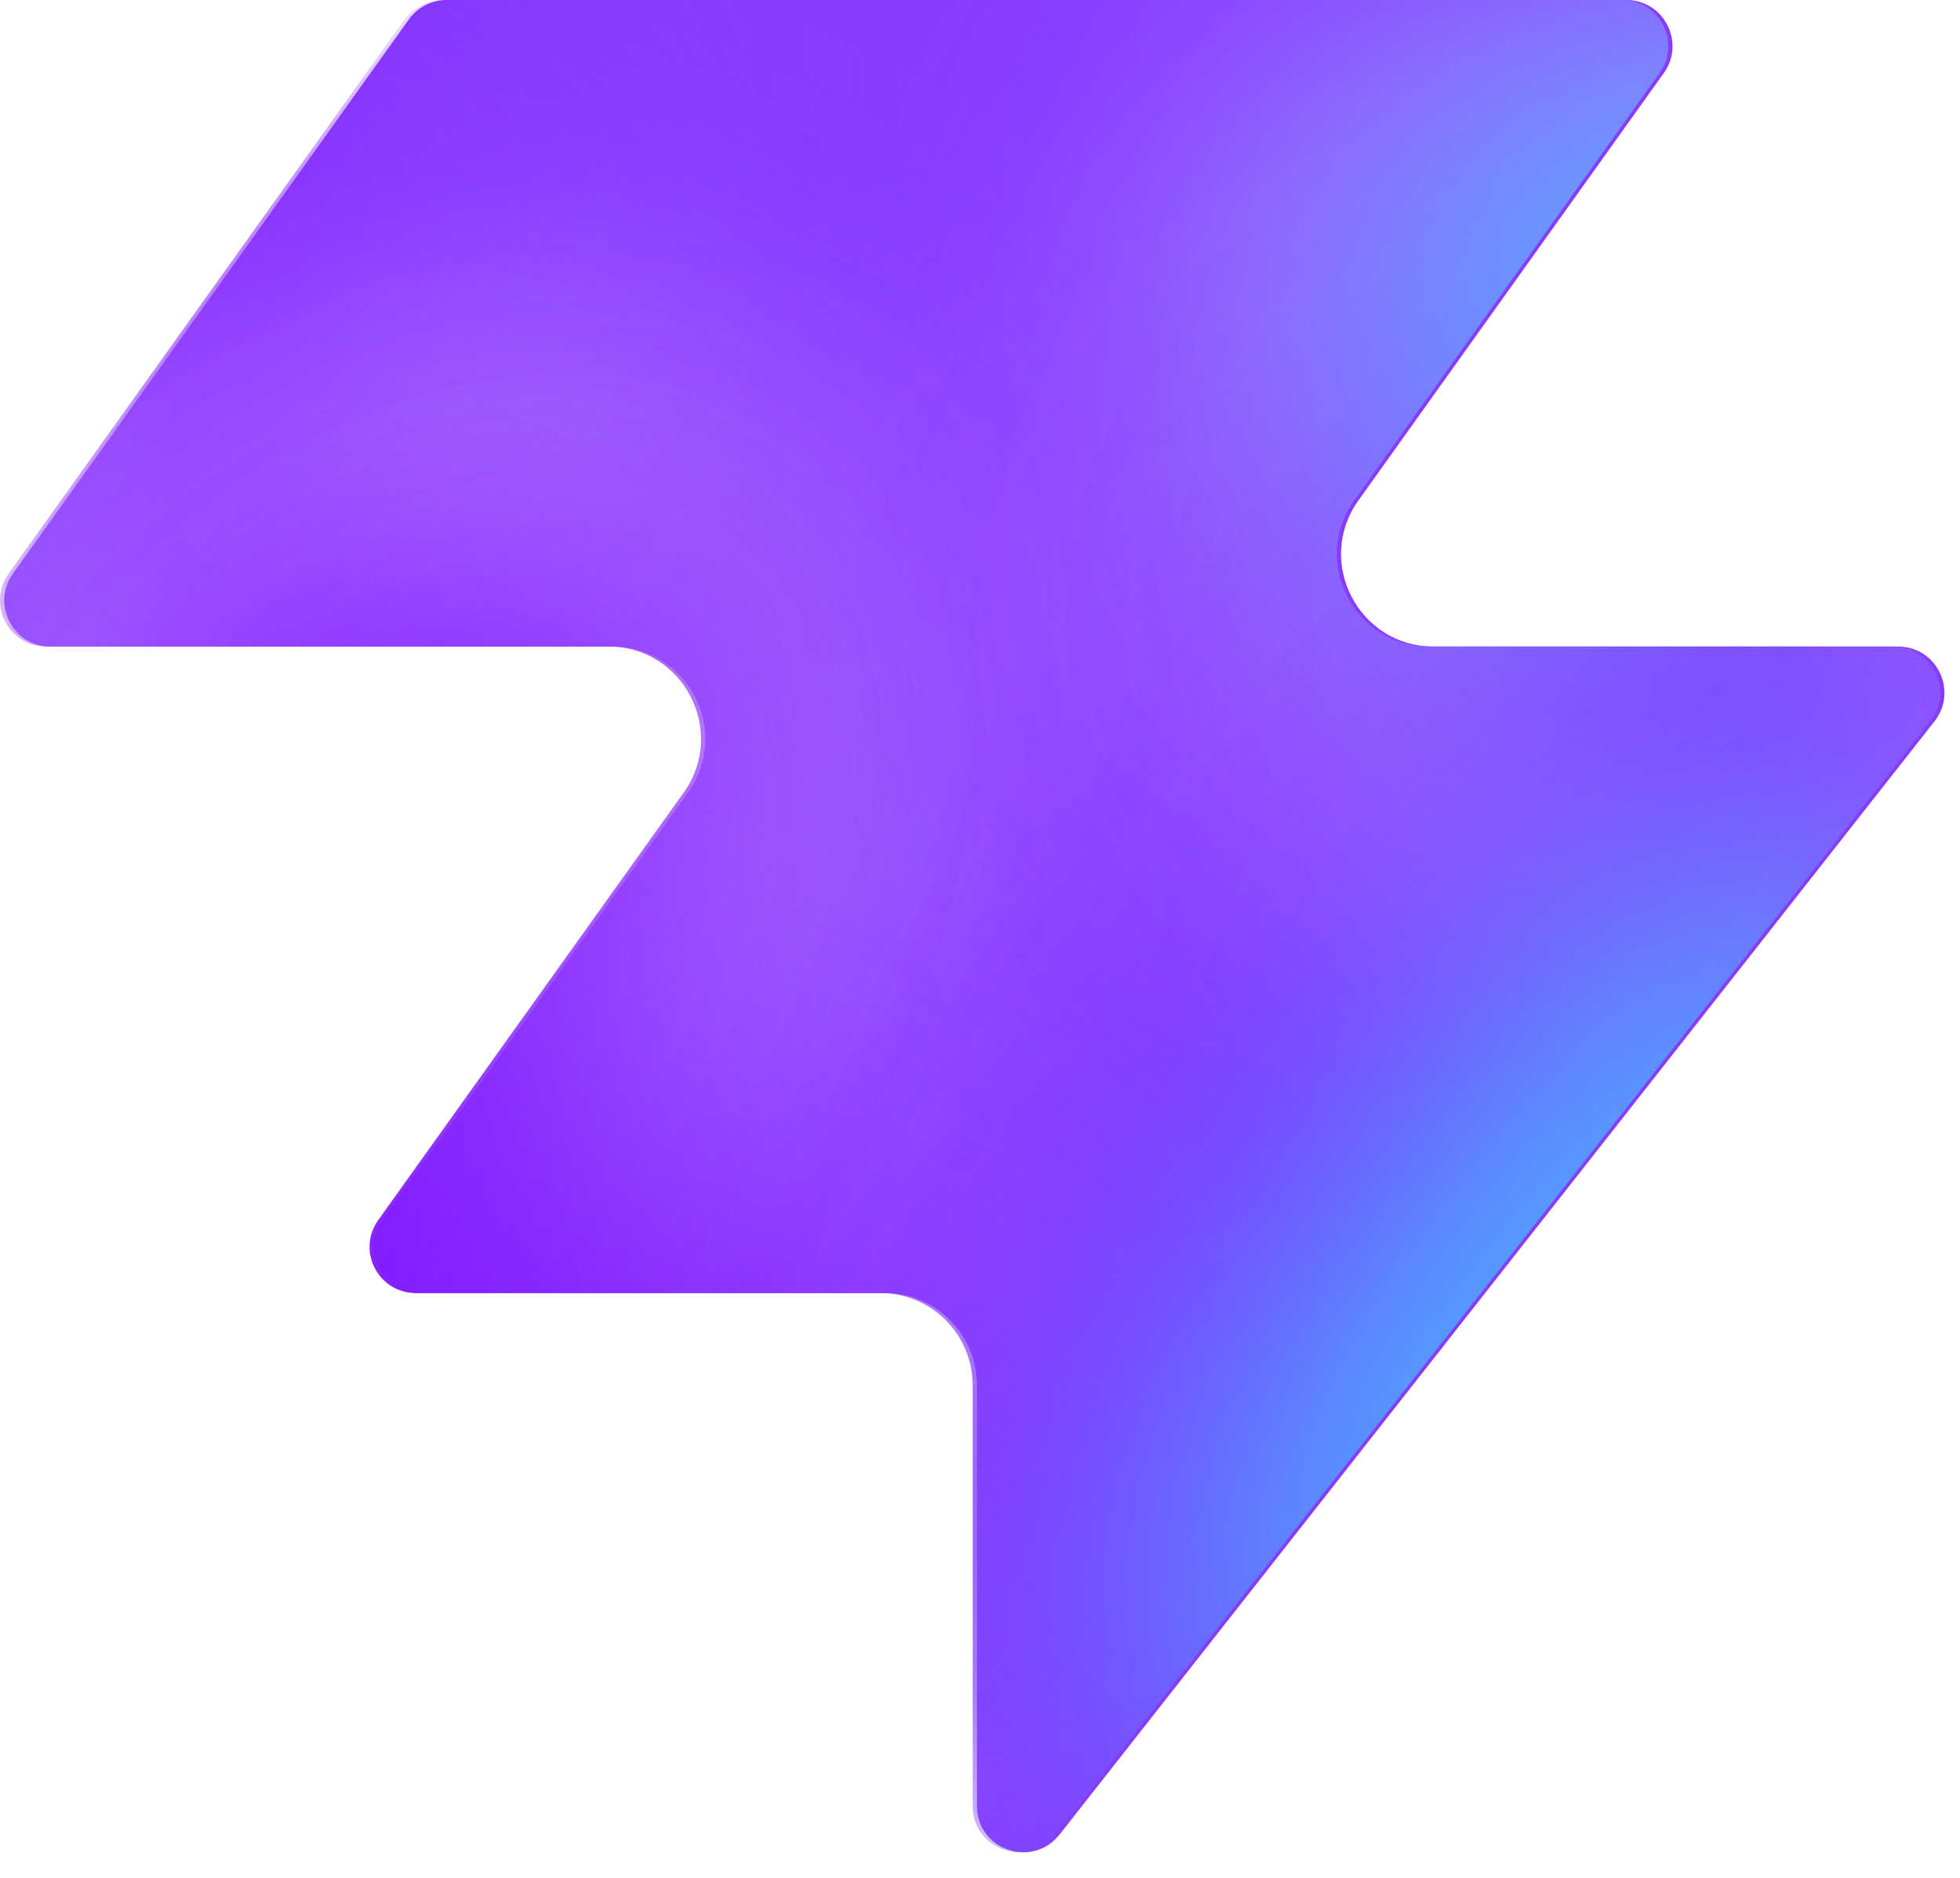
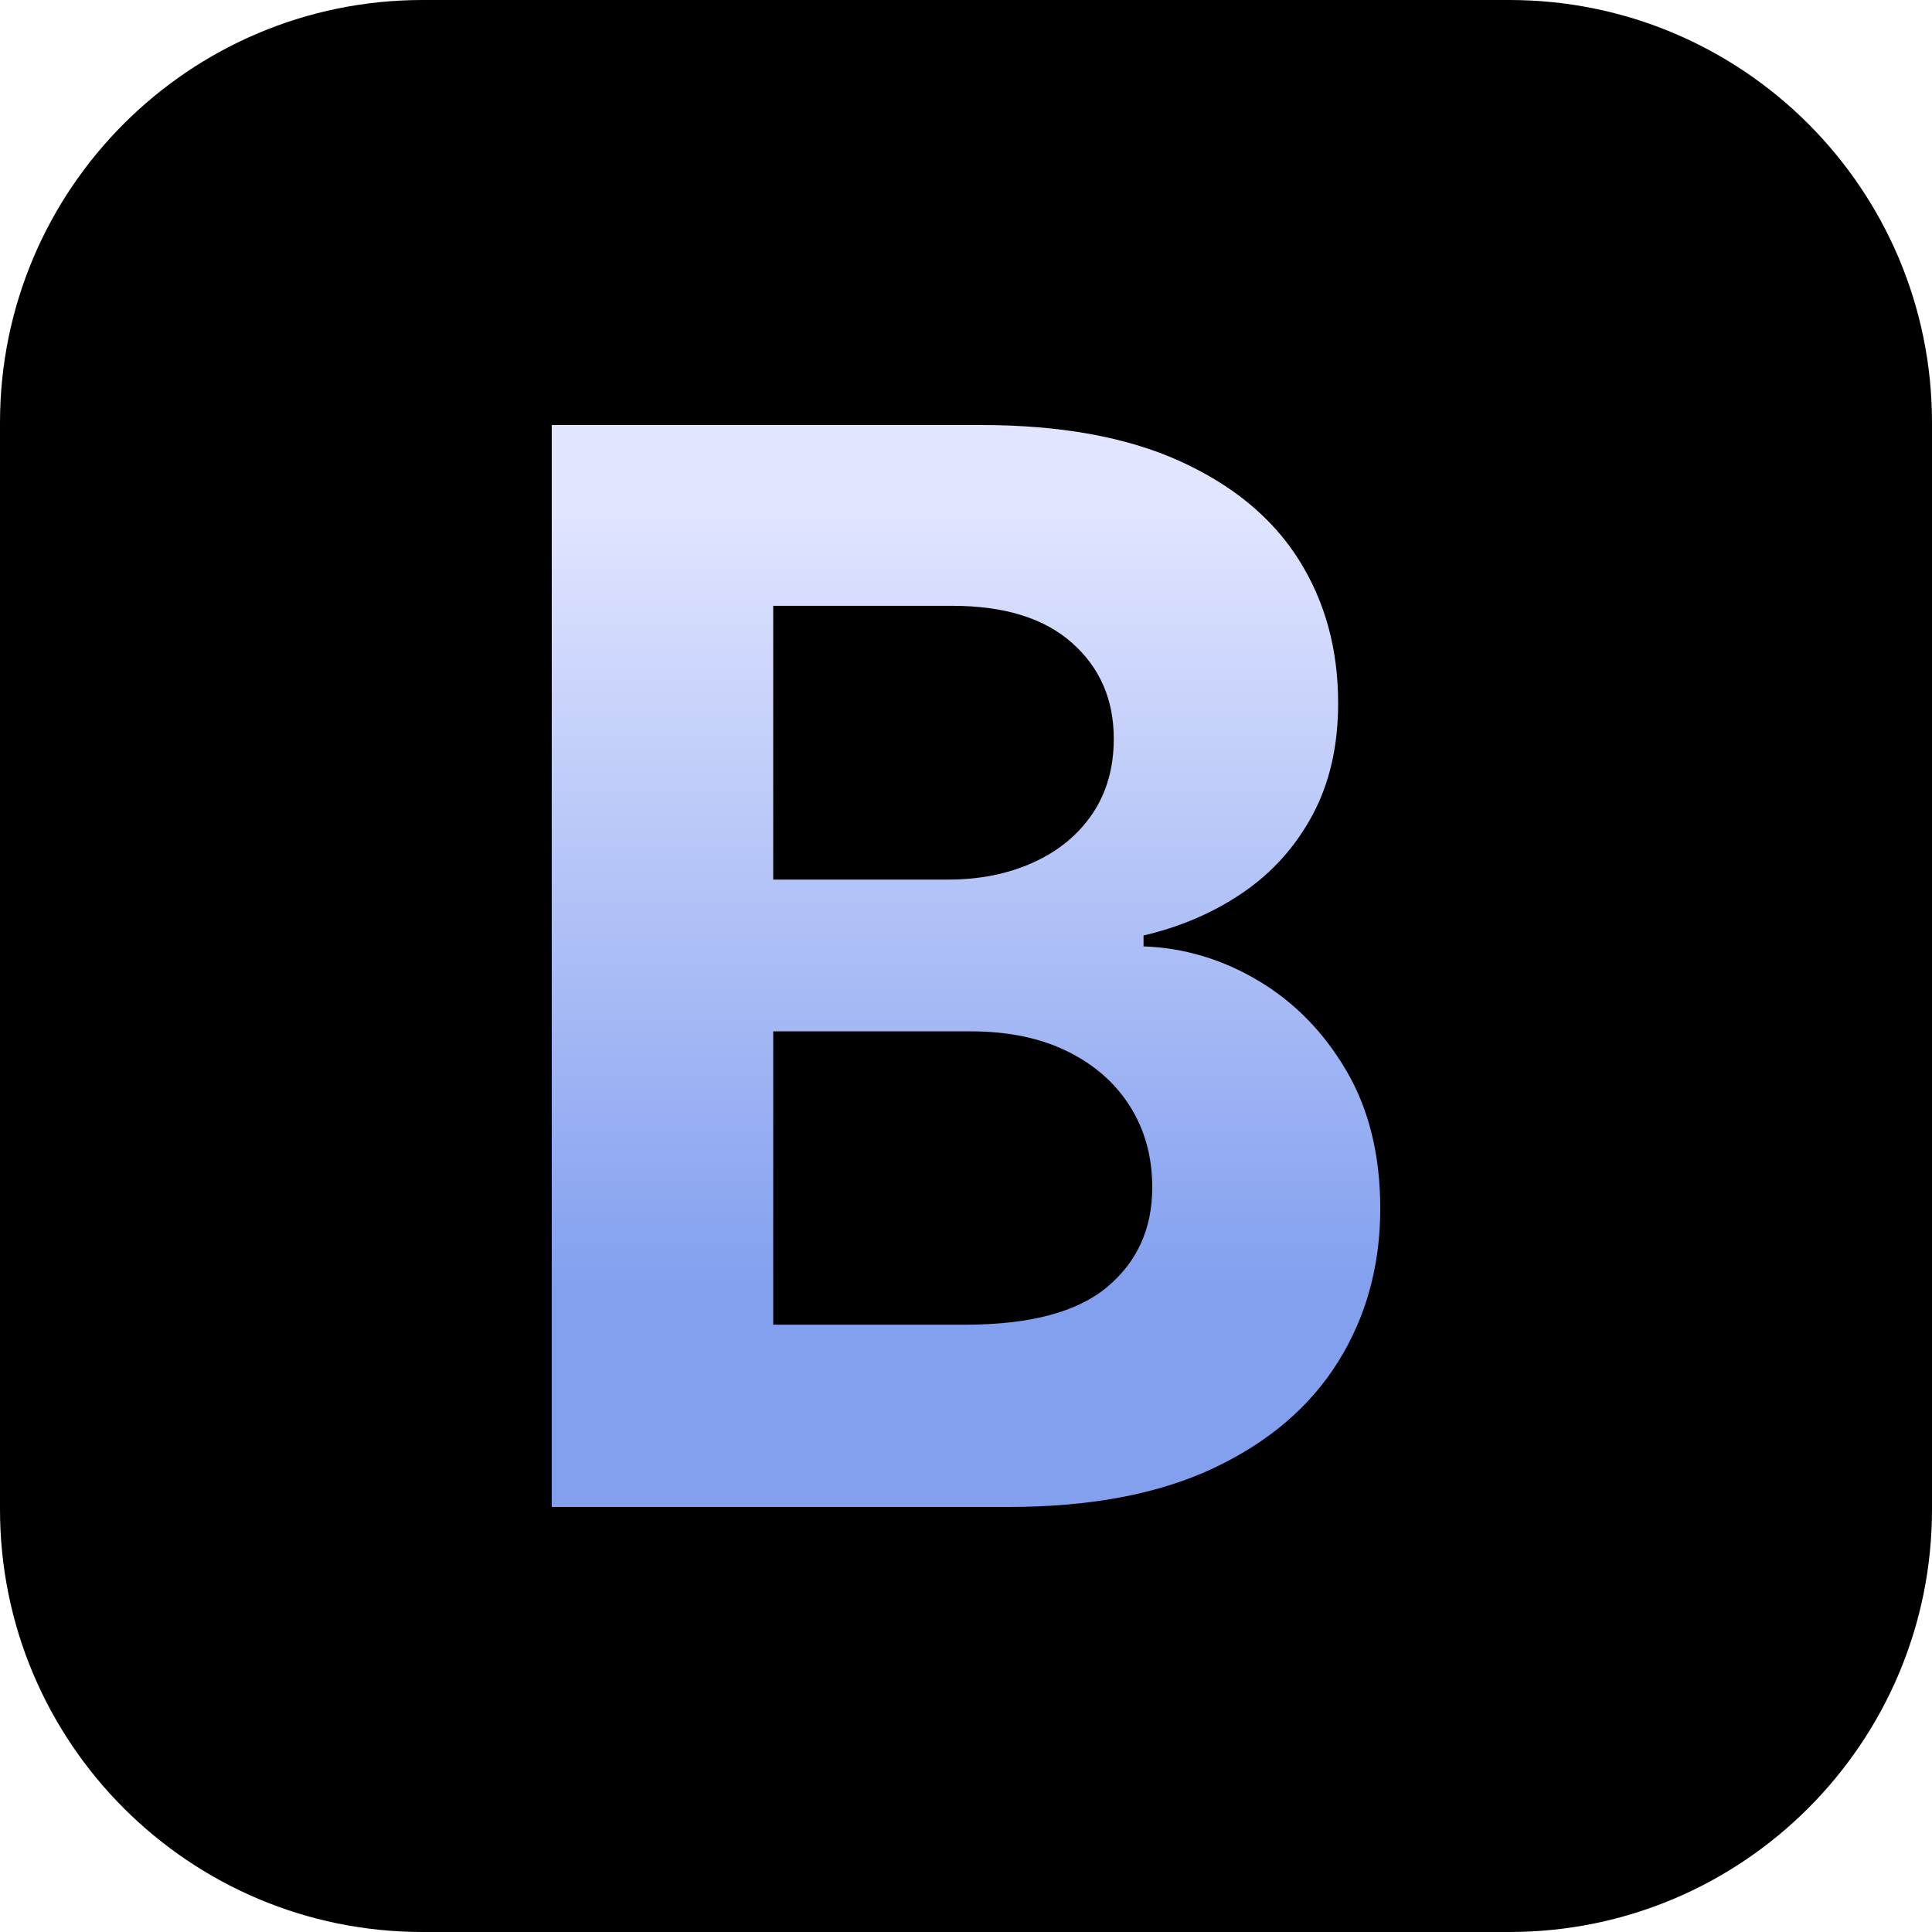
- <svg xmlns="http://www.w3.org/2000/svg" width="48" height="46" fill="none" viewBox="0 0 48 46">
-   <path fill="#863bff" d="M25.946 44.938c-.664.845-2.021.375-2.021-.698V33.937a2.26 2.26 0 0 0-2.262-2.262H10.287c-.92 0-1.456-1.04-.92-1.788l7.48-10.471c1.07-1.497 0-3.578-1.842-3.578H1.237c-.92 0-1.456-1.04-.92-1.788L10.013.474c.214-.297.556-.474.92-.474h28.894c.92 0 1.456 1.04.92 1.788l-7.48 10.471c-1.07 1.498 0 3.579 1.842 3.579h11.377c.943 0 1.473 1.088.89 1.83L25.947 44.94z" style="fill:#863bff;fill:color(display-p3 .525 .23 1);fill-opacity:1" />
-   <mask id="a" width="48" height="46" x="0" y="0" maskUnits="userSpaceOnUse" style="mask-type:alpha">
-     <path fill="#000" d="M25.842 44.938c-.664.844-2.021.375-2.021-.698V33.937a2.26 2.26 0 0 0-2.262-2.262H10.183c-.92 0-1.456-1.04-.92-1.788l7.48-10.471c1.07-1.498 0-3.579-1.842-3.579H1.133c-.92 0-1.456-1.04-.92-1.787L9.91.473c.214-.297.556-.474.92-.474h28.894c.92 0 1.456 1.04.92 1.788l-7.48 10.471c-1.07 1.498 0 3.578 1.842 3.578h11.377c.943 0 1.473 1.088.89 1.832L25.843 44.94z" style="fill:#000;fill-opacity:1" />
-   </mask>
-   <g mask="url(#a)">
-     <g filter="url(#b)">
-       <ellipse cx="5.508" cy="14.704" fill="#ede6ff" rx="5.508" ry="14.704" style="fill:#ede6ff;fill:color(display-p3 .927 .903 1);fill-opacity:1" transform="matrix(.00324 1 1 -.00324 -4.47 31.516)" />
-     </g>
-     <g filter="url(#c)">
-       <ellipse cx="10.399" cy="29.851" fill="#ede6ff" rx="10.399" ry="29.851" style="fill:#ede6ff;fill:color(display-p3 .927 .903 1);fill-opacity:1" transform="matrix(.00324 1 1 -.00324 -39.328 7.883)" />
-     </g>
-     <g filter="url(#d)">
-       <ellipse cx="5.508" cy="30.487" fill="#7e14ff" rx="5.508" ry="30.487" style="fill:#7e14ff;fill:color(display-p3 .492 .077 1);fill-opacity:1" transform="rotate(89.814 -25.913 -14.639)scale(1 -1)" />
-     </g>
-     <g filter="url(#e)">
-       <ellipse cx="5.508" cy="30.599" fill="#7e14ff" rx="5.508" ry="30.599" style="fill:#7e14ff;fill:color(display-p3 .492 .077 1);fill-opacity:1" transform="rotate(89.814 -32.644 -3.334)scale(1 -1)" />
-     </g>
-     <g filter="url(#f)">
-       <ellipse cx="5.508" cy="30.599" fill="#7e14ff" rx="5.508" ry="30.599" style="fill:#7e14ff;fill:color(display-p3 .492 .077 1);fill-opacity:1" transform="matrix(.00324 1 1 -.00324 -34.34 30.47)" />
-     </g>
-     <g filter="url(#g)">
-       <ellipse cx="14.072" cy="22.078" fill="#ede6ff" rx="14.072" ry="22.078" style="fill:#ede6ff;fill:color(display-p3 .927 .903 1);fill-opacity:1" transform="rotate(93.35 24.506 48.493)scale(-1 1)" />
-     </g>
-     <g filter="url(#h)">
-       <ellipse cx="3.47" cy="21.501" fill="#7e14ff" rx="3.47" ry="21.501" style="fill:#7e14ff;fill:color(display-p3 .492 .077 1);fill-opacity:1" transform="rotate(89.009 28.708 47.59)scale(-1 1)" />
-     </g>
-     <g filter="url(#i)">
-       <ellipse cx="3.47" cy="21.501" fill="#7e14ff" rx="3.47" ry="21.501" style="fill:#7e14ff;fill:color(display-p3 .492 .077 1);fill-opacity:1" transform="rotate(89.009 28.708 47.59)scale(-1 1)" />
-     </g>
-     <g filter="url(#j)">
-       <ellipse cx=".387" cy="8.972" fill="#7e14ff" rx="4.407" ry="29.108" style="fill:#7e14ff;fill:color(display-p3 .492 .077 1);fill-opacity:1" transform="rotate(39.51 .387 8.972)" />
-     </g>
-     <g filter="url(#k)">
-       <ellipse cx="47.523" cy="-6.092" fill="#7e14ff" rx="4.407" ry="29.108" style="fill:#7e14ff;fill:color(display-p3 .492 .077 1);fill-opacity:1" transform="rotate(37.892 47.523 -6.092)" />
-     </g>
-     <g filter="url(#l)">
-       <ellipse cx="41.412" cy="6.333" fill="#47bfff" rx="5.971" ry="9.665" style="fill:#47bfff;fill:color(display-p3 .28 .748 1);fill-opacity:1" transform="rotate(37.892 41.412 6.333)" />
-     </g>
-     <g filter="url(#m)">
-       <ellipse cx="-1.879" cy="38.332" fill="#7e14ff" rx="4.407" ry="29.108" style="fill:#7e14ff;fill:color(display-p3 .492 .077 1);fill-opacity:1" transform="rotate(37.892 -1.88 38.332)" />
-     </g>
-     <g filter="url(#n)">
-       <ellipse cx="-1.879" cy="38.332" fill="#7e14ff" rx="4.407" ry="29.108" style="fill:#7e14ff;fill:color(display-p3 .492 .077 1);fill-opacity:1" transform="rotate(37.892 -1.88 38.332)" />
-     </g>
-     <g filter="url(#o)">
-       <ellipse cx="35.651" cy="29.907" fill="#7e14ff" rx="4.407" ry="29.108" style="fill:#7e14ff;fill:color(display-p3 .492 .077 1);fill-opacity:1" transform="rotate(37.892 35.651 29.907)" />
-     </g>
-     <g filter="url(#p)">
-       <ellipse cx="38.418" cy="32.4" fill="#47bfff" rx="5.971" ry="15.297" style="fill:#47bfff;fill:color(display-p3 .28 .748 1);fill-opacity:1" transform="rotate(37.892 38.418 32.4)" />
-     </g>
-   </g>
+ <svg xmlns="http://www.w3.org/2000/svg" viewBox="0 0 64 64">
  <defs>
-     <filter id="b" width="60.045" height="41.654" x="-19.77" y="16.149" color-interpolation-filters="sRGB" filterUnits="userSpaceOnUse">
-       <feFlood flood-opacity="0" result="BackgroundImageFix" />
-       <feBlend in="SourceGraphic" in2="BackgroundImageFix" result="shape" />
-       <feGaussianBlur result="effect1_foregroundBlur_2002_17158" stdDeviation="7.659" />
-     </filter>
-     <filter id="c" width="90.34" height="51.437" x="-54.613" y="-7.533" color-interpolation-filters="sRGB" filterUnits="userSpaceOnUse">
-       <feFlood flood-opacity="0" result="BackgroundImageFix" />
-       <feBlend in="SourceGraphic" in2="BackgroundImageFix" result="shape" />
-       <feGaussianBlur result="effect1_foregroundBlur_2002_17158" stdDeviation="7.659" />
-     </filter>
-     <filter id="d" width="79.355" height="29.4" x="-49.64" y="2.03" color-interpolation-filters="sRGB" filterUnits="userSpaceOnUse">
-       <feFlood flood-opacity="0" result="BackgroundImageFix" />
-       <feBlend in="SourceGraphic" in2="BackgroundImageFix" result="shape" />
-       <feGaussianBlur result="effect1_foregroundBlur_2002_17158" stdDeviation="4.596" />
-     </filter>
-     <filter id="e" width="79.579" height="29.4" x="-45.045" y="20.029" color-interpolation-filters="sRGB" filterUnits="userSpaceOnUse">
-       <feFlood flood-opacity="0" result="BackgroundImageFix" />
-       <feBlend in="SourceGraphic" in2="BackgroundImageFix" result="shape" />
-       <feGaussianBlur result="effect1_foregroundBlur_2002_17158" stdDeviation="4.596" />
-     </filter>
-     <filter id="f" width="79.579" height="29.4" x="-43.513" y="21.178" color-interpolation-filters="sRGB" filterUnits="userSpaceOnUse">
-       <feFlood flood-opacity="0" result="BackgroundImageFix" />
-       <feBlend in="SourceGraphic" in2="BackgroundImageFix" result="shape" />
-       <feGaussianBlur result="effect1_foregroundBlur_2002_17158" stdDeviation="4.596" />
-     </filter>
-     <filter id="g" width="74.749" height="58.852" x="15.756" y="-17.901" color-interpolation-filters="sRGB" filterUnits="userSpaceOnUse">
-       <feFlood flood-opacity="0" result="BackgroundImageFix" />
-       <feBlend in="SourceGraphic" in2="BackgroundImageFix" result="shape" />
-       <feGaussianBlur result="effect1_foregroundBlur_2002_17158" stdDeviation="7.659" />
-     </filter>
-     <filter id="h" width="61.377" height="25.362" x="23.548" y="2.284" color-interpolation-filters="sRGB" filterUnits="userSpaceOnUse">
-       <feFlood flood-opacity="0" result="BackgroundImageFix" />
-       <feBlend in="SourceGraphic" in2="BackgroundImageFix" result="shape" />
-       <feGaussianBlur result="effect1_foregroundBlur_2002_17158" stdDeviation="4.596" />
-     </filter>
-     <filter id="i" width="61.377" height="25.362" x="23.548" y="2.284" color-interpolation-filters="sRGB" filterUnits="userSpaceOnUse">
-       <feFlood flood-opacity="0" result="BackgroundImageFix" />
-       <feBlend in="SourceGraphic" in2="BackgroundImageFix" result="shape" />
-       <feGaussianBlur result="effect1_foregroundBlur_2002_17158" stdDeviation="4.596" />
-     </filter>
-     <filter id="j" width="56.045" height="63.649" x="-27.636" y="-22.853" color-interpolation-filters="sRGB" filterUnits="userSpaceOnUse">
-       <feFlood flood-opacity="0" result="BackgroundImageFix" />
-       <feBlend in="SourceGraphic" in2="BackgroundImageFix" result="shape" />
-       <feGaussianBlur result="effect1_foregroundBlur_2002_17158" stdDeviation="4.596" />
-     </filter>
-     <filter id="k" width="54.814" height="64.646" x="20.116" y="-38.415" color-interpolation-filters="sRGB" filterUnits="userSpaceOnUse">
-       <feFlood flood-opacity="0" result="BackgroundImageFix" />
-       <feBlend in="SourceGraphic" in2="BackgroundImageFix" result="shape" />
-       <feGaussianBlur result="effect1_foregroundBlur_2002_17158" stdDeviation="4.596" />
-     </filter>
-     <filter id="l" width="33.541" height="35.313" x="24.641" y="-11.323" color-interpolation-filters="sRGB" filterUnits="userSpaceOnUse">
-       <feFlood flood-opacity="0" result="BackgroundImageFix" />
-       <feBlend in="SourceGraphic" in2="BackgroundImageFix" result="shape" />
-       <feGaussianBlur result="effect1_foregroundBlur_2002_17158" stdDeviation="4.596" />
-     </filter>
-     <filter id="m" width="54.814" height="64.646" x="-29.286" y="6.009" color-interpolation-filters="sRGB" filterUnits="userSpaceOnUse">
-       <feFlood flood-opacity="0" result="BackgroundImageFix" />
-       <feBlend in="SourceGraphic" in2="BackgroundImageFix" result="shape" />
-       <feGaussianBlur result="effect1_foregroundBlur_2002_17158" stdDeviation="4.596" />
-     </filter>
-     <filter id="n" width="54.814" height="64.646" x="-29.286" y="6.009" color-interpolation-filters="sRGB" filterUnits="userSpaceOnUse">
-       <feFlood flood-opacity="0" result="BackgroundImageFix" />
-       <feBlend in="SourceGraphic" in2="BackgroundImageFix" result="shape" />
-       <feGaussianBlur result="effect1_foregroundBlur_2002_17158" stdDeviation="4.596" />
-     </filter>
-     <filter id="o" width="54.814" height="64.646" x="8.244" y="-2.416" color-interpolation-filters="sRGB" filterUnits="userSpaceOnUse">
-       <feFlood flood-opacity="0" result="BackgroundImageFix" />
-       <feBlend in="SourceGraphic" in2="BackgroundImageFix" result="shape" />
-       <feGaussianBlur result="effect1_foregroundBlur_2002_17158" stdDeviation="4.596" />
-     </filter>
-     <filter id="p" width="39.409" height="43.623" x="18.713" y="10.588" color-interpolation-filters="sRGB" filterUnits="userSpaceOnUse">
-       <feFlood flood-opacity="0" result="BackgroundImageFix" />
-       <feBlend in="SourceGraphic" in2="BackgroundImageFix" result="shape" />
-       <feGaussianBlur result="effect1_foregroundBlur_2002_17158" stdDeviation="4.596" />
-     </filter>
+     <linearGradient id="g" x1="0" y1="1" x2="0" y2="0">
+       <stop offset="0.07" stop-color="#e1e5ff" />
+       <stop offset="0.8" stop-color="#83a0ef" />
+     </linearGradient>
  </defs>
+   <rect width="64" height="64" rx="14" fill="#000" />
+   <path fill="url(#g)" transform="translate(15.030 49.920) scale(0.024054 -0.024054)" d="M135 0V1490H726Q890 1490 999.5 1440.5Q1109 1391 1163.5 1305.0Q1218 1219 1218 1107Q1218 1019 1183.0 953.5Q1148 888 1087.5 846.5Q1027 805 950 787V772Q1034 769 1108.5 724.5Q1183 680 1229.5 600.5Q1276 521 1276 411Q1276 293 1218.0 200.0Q1160 107 1046.5 53.5Q933 0 764 0ZM440 251H704Q838 251 900.0 303.0Q962 355 962 440Q962 503 931.5 551.5Q901 600 845.0 627.5Q789 655 712 655H440ZM440 864H681Q746 864 798.0 887.5Q850 911 879.5 954.5Q909 998 909 1058Q909 1139 851.5 1190.0Q794 1241 687 1241H440Z" />
</svg>
